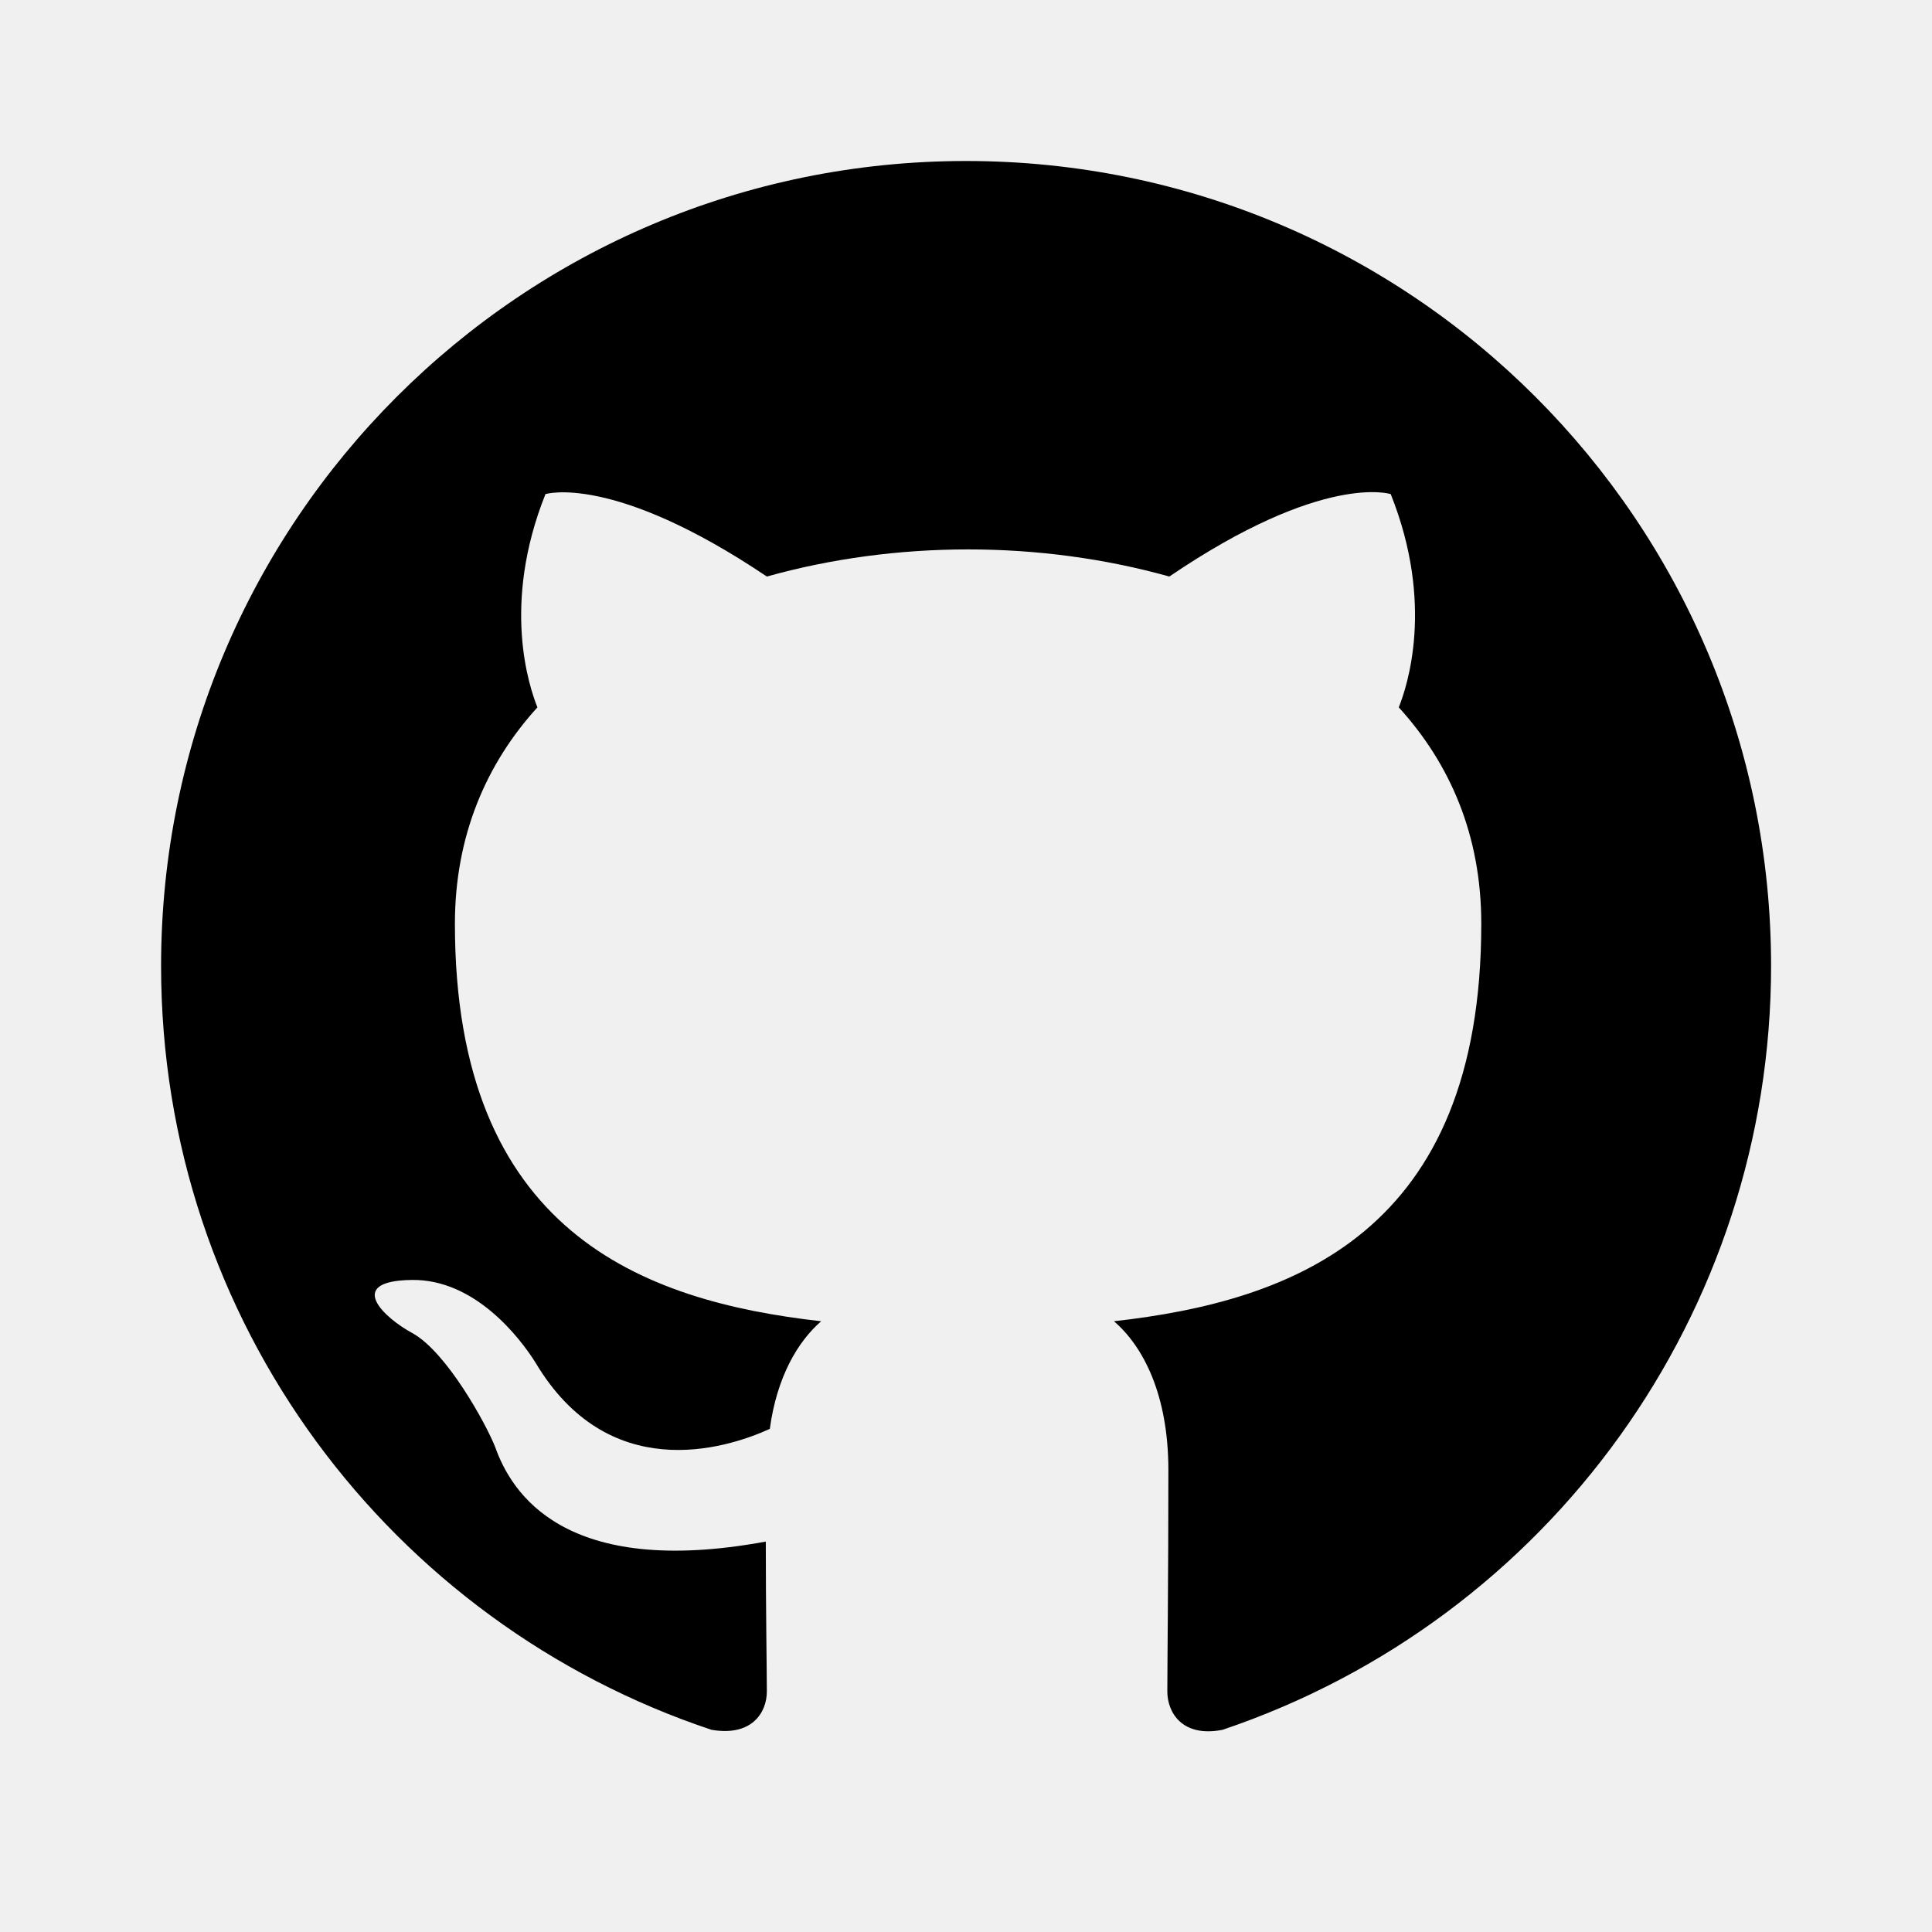
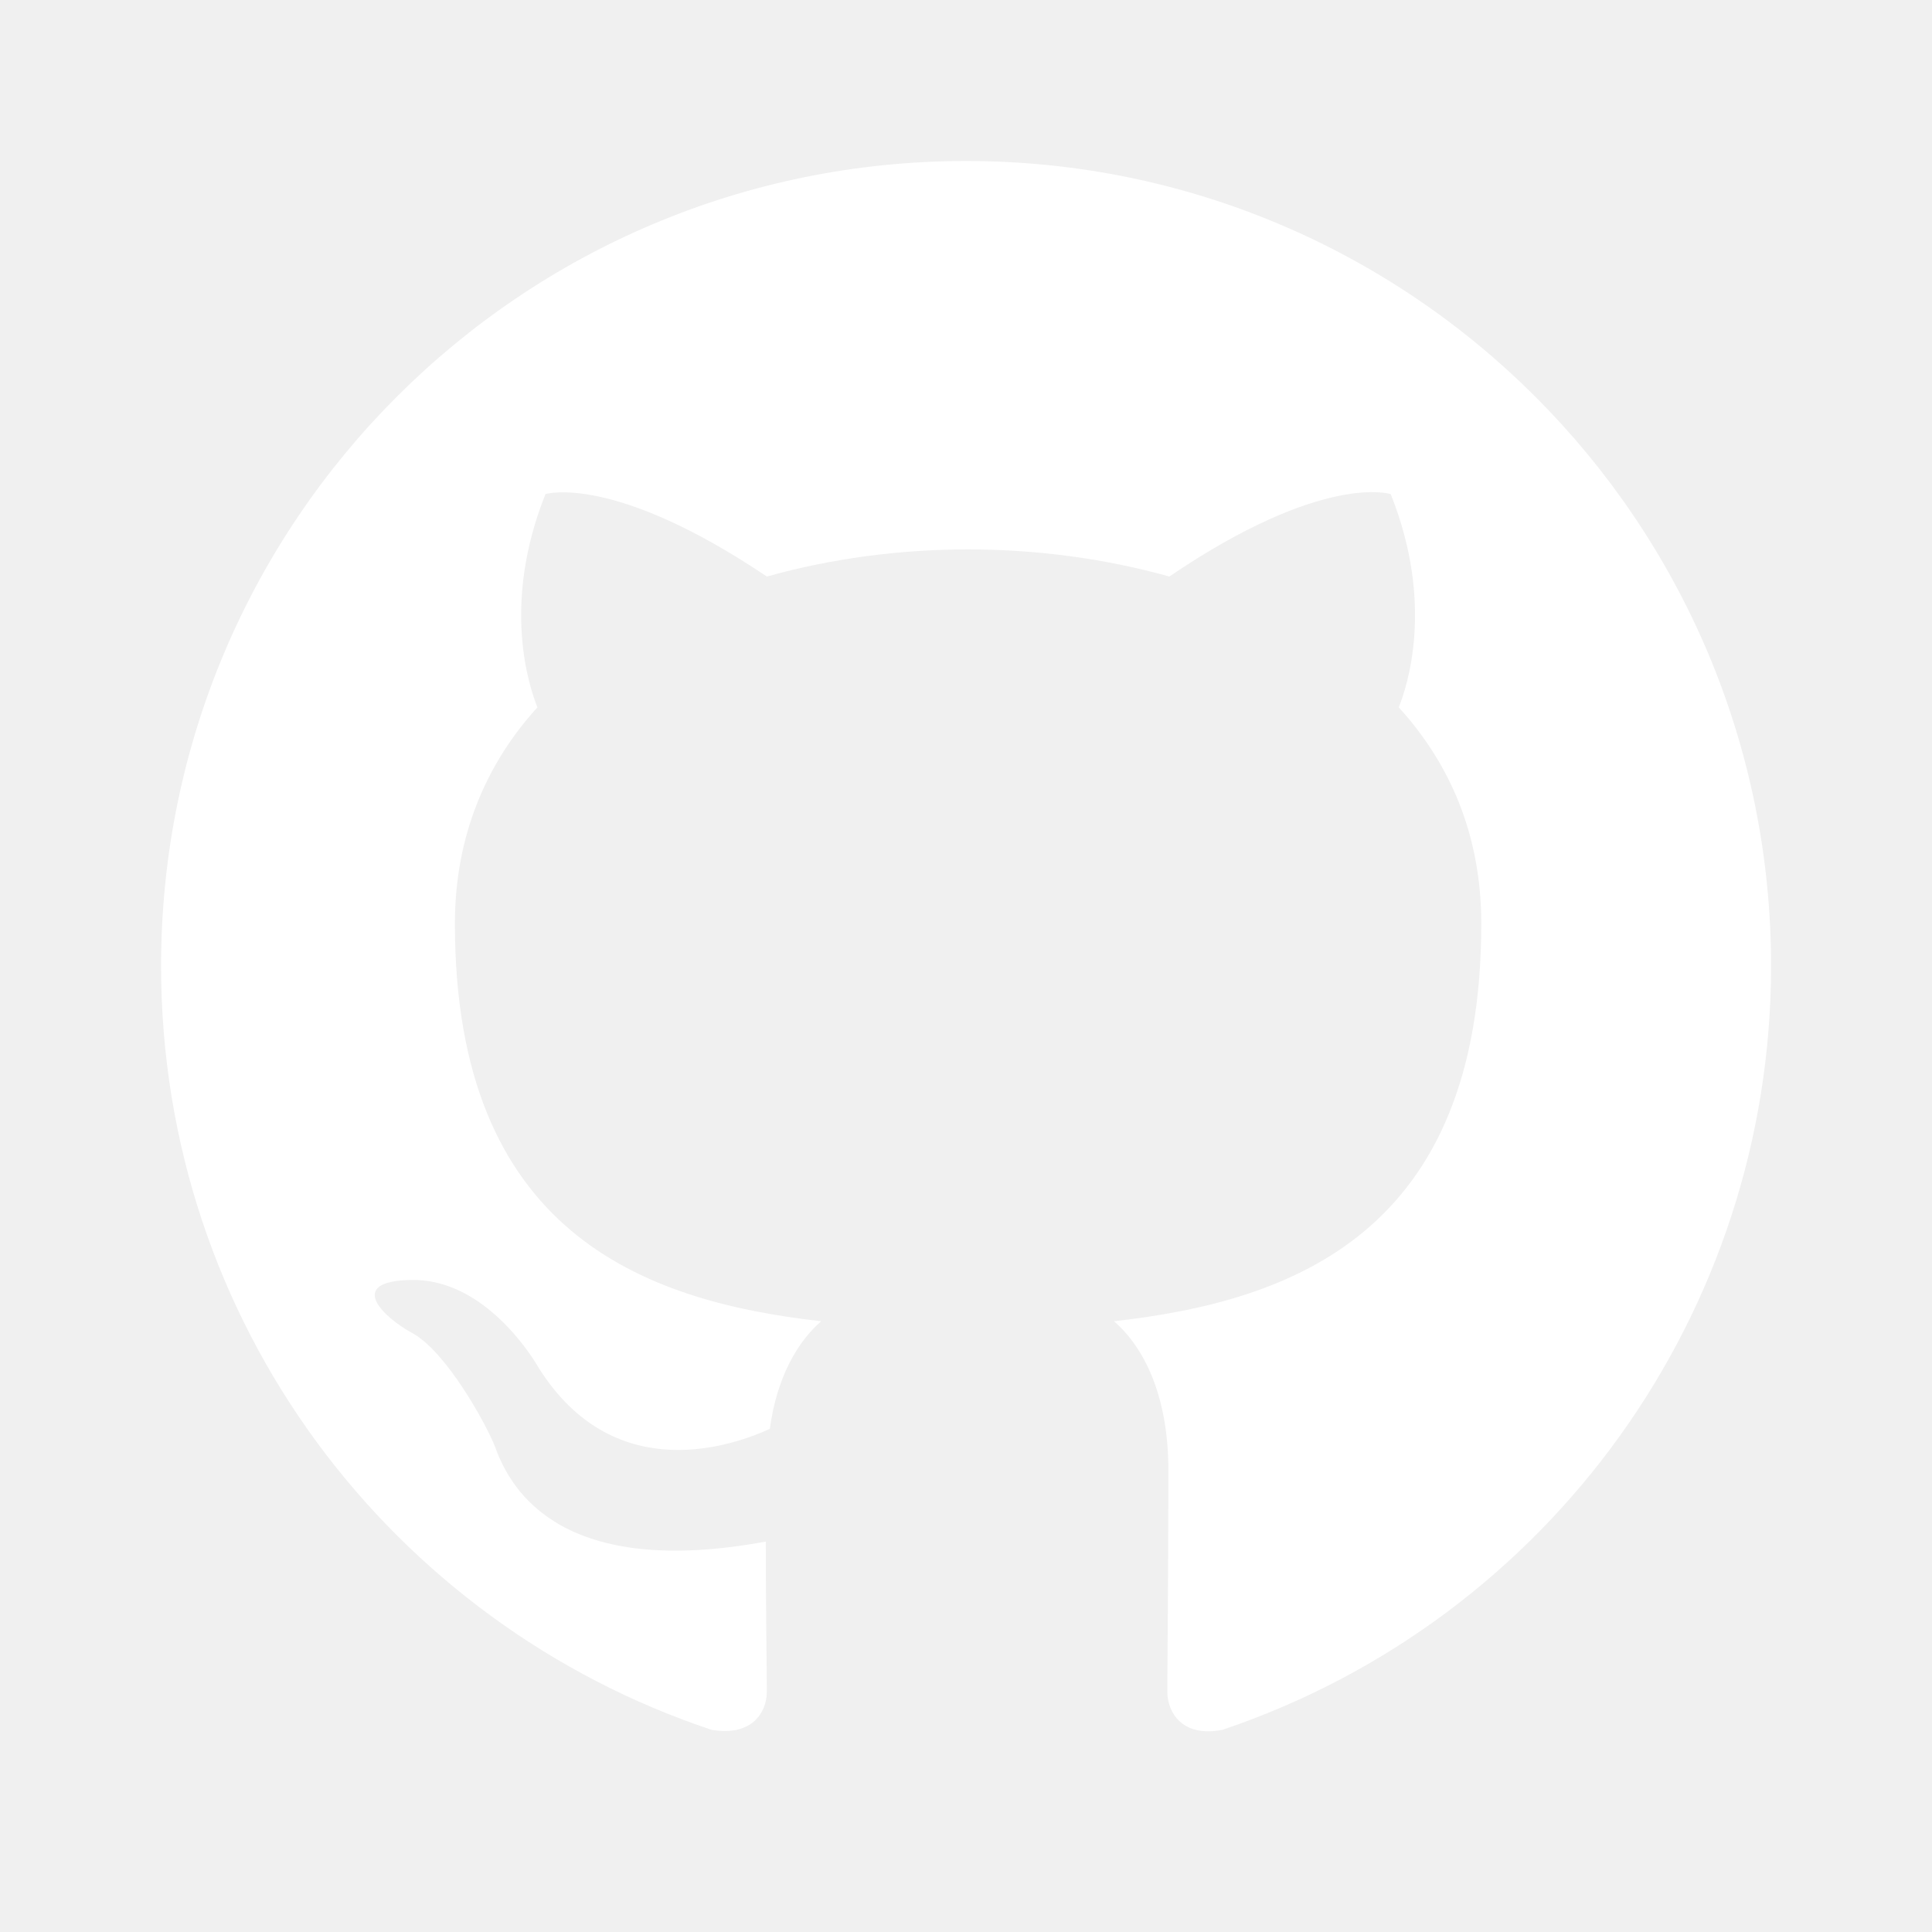
- <svg xmlns="http://www.w3.org/2000/svg" viewBox="0 0 24 24" fill="currentColor">
+ <svg xmlns="http://www.w3.org/2000/svg" viewBox="0 0 24 24" fill="#FFF">
  <path d="M12.001 2C6.476 2 2.001 6.475 2.001 12C2.001 16.425 4.863 20.163 8.838 21.488C9.338 21.575 9.526 21.275 9.526 21.012C9.526 20.775 9.513 19.988 9.513 19.15C7.001 19.613 6.351 18.538 6.151 17.975C6.038 17.688 5.551 16.8 5.126 16.562C4.776 16.375 4.276 15.912 5.113 15.9C5.901 15.887 6.463 16.625 6.651 16.925C7.551 18.438 8.988 18.012 9.563 17.75C9.651 17.1 9.913 16.663 10.201 16.413C7.976 16.163 5.651 15.3 5.651 11.475C5.651 10.387 6.038 9.488 6.676 8.787C6.576 8.537 6.226 7.513 6.776 6.138C6.776 6.138 7.613 5.875 9.526 7.162C10.326 6.938 11.176 6.825 12.026 6.825C12.876 6.825 13.726 6.938 14.526 7.162C16.439 5.862 17.276 6.138 17.276 6.138C17.826 7.513 17.476 8.537 17.376 8.787C18.014 9.488 18.401 10.375 18.401 11.475C18.401 15.312 16.064 16.163 13.838 16.413C14.201 16.725 14.514 17.325 14.514 18.262C14.514 19.6 14.501 20.675 14.501 21.012C14.501 21.275 14.688 21.587 15.188 21.488C19.259 20.113 22 16.296 22.001 12C22.001 6.475 17.526 2 12.001 2Z" />
</svg>
